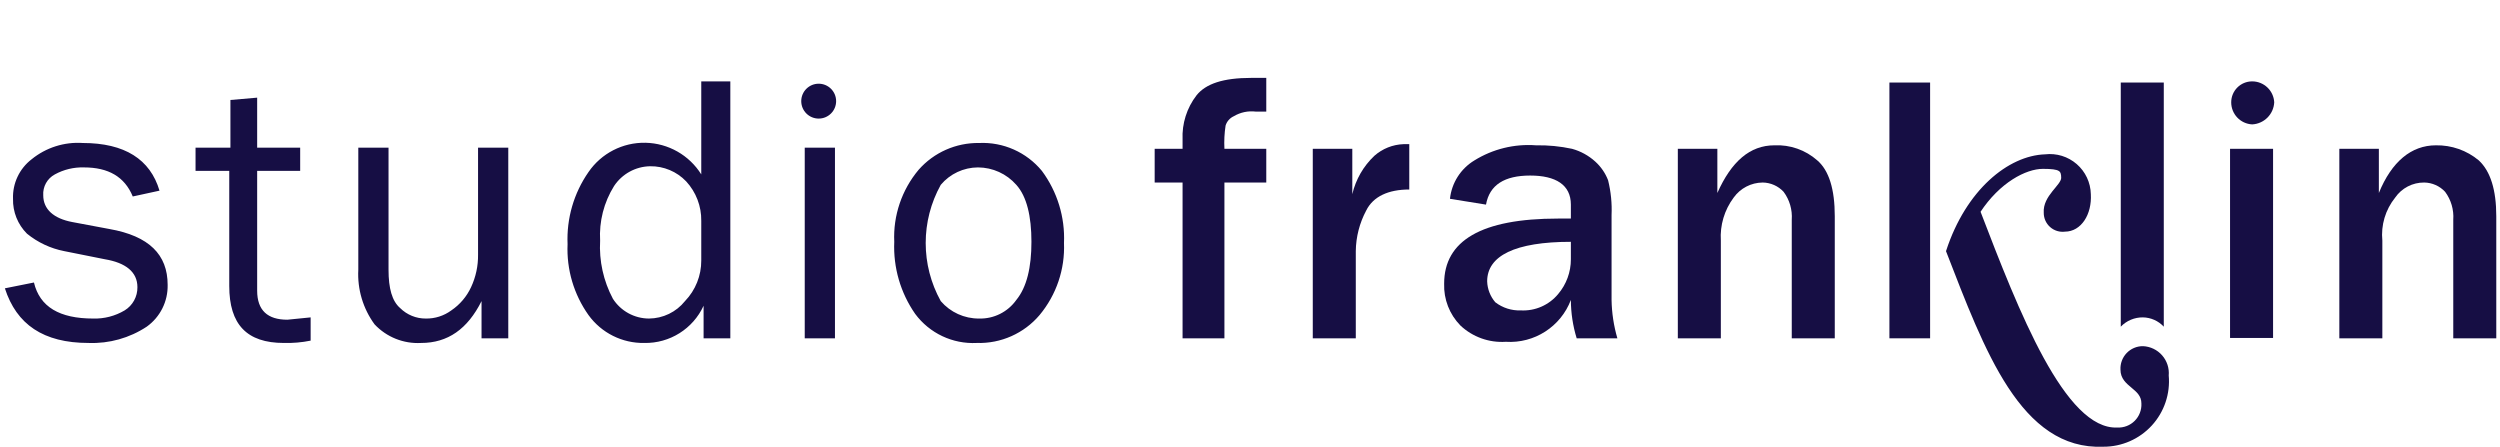
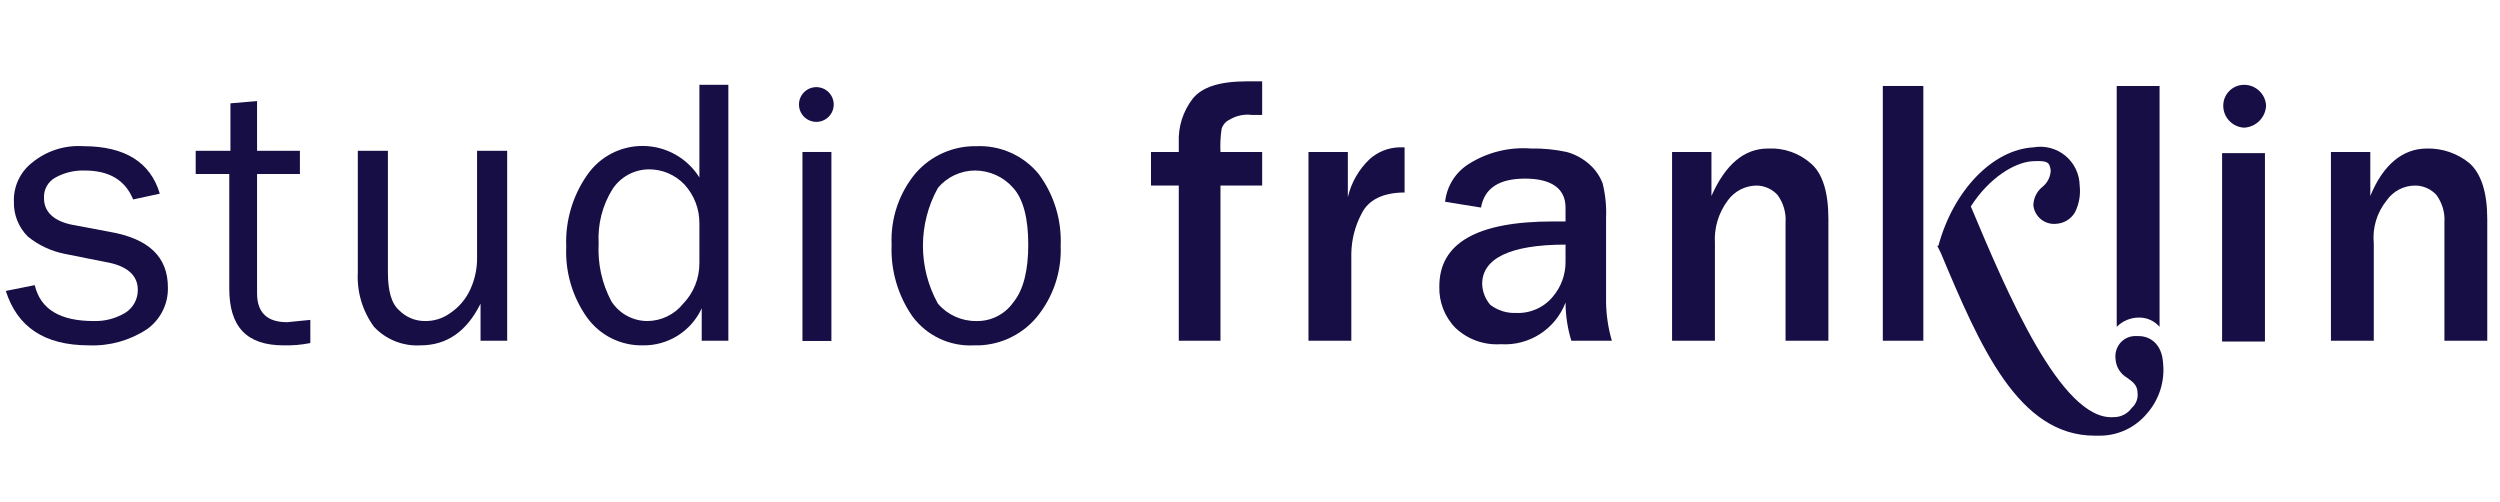
- <svg xmlns="http://www.w3.org/2000/svg" width="75.6mm" height="13.5mm" viewBox="0 0 214.2 38.4">
-   <defs>
-     <style>
-       .cls-1a, .cls-2a {
+ <svg xmlns="http://www.w3.org/2000/svg" width="76.2mm" height="15.3mm" viewBox="0 0 215.9 43.3">
+   <style>
+ 
+       .cls-2 {
+         fill: #160e44;
+       }
+       .cls-1 {
+         fill: none;
+       }
+       .cls-3 {
        fill: #160e44;
      }

-       .cls-2a {
-         stroke: #160e44;
-         stroke-miterlimit: 10;
-         stroke-width: 0.25px;
-       }
-       .cls-1b, .cls-2b {
-         fill: #160e44;
-         display: none;
-       }
- 
-       .cls-2b {
-         stroke: #160e44;
-         stroke-miterlimit: 10;
-         stroke-width: 0.25px;
-         display: none;
+       g:hover .cls-2 {
+         fill: #ecbbbe;
      }

    </style>
-   </defs>
-   <g id="studiofranklin-logo">
-     <g>
-       <path class="cls-1a" d="M394.1,300.4a10.3,10.3,0,0,1,0-10,4.2,4.2,0,0,1,3.2-1.5,4.4,4.4,0,0,1,3.3,1.5c.9,1,1.3,2.7,1.3,4.9s-.4,3.9-1.3,5a3.8,3.8,0,0,1-3.2,1.6,4.3,4.3,0,0,1-3.3-1.5m8.5,1.2a9.1,9.1,0,0,0,2.1-6.2,9.7,9.7,0,0,0-1.9-6.2,6.6,6.6,0,0,0-5.4-2.4,6.8,6.8,0,0,0-5.2,2.3,9,9,0,0,0-2.1,6.2,10.1,10.1,0,0,0,1.8,6.2,6.2,6.2,0,0,0,5.3,2.5,6.8,6.8,0,0,0,5.4-2.4m-20.2,2H385V287.2h-2.6Zm-8.9-6.7a5,5,0,0,1-1.4,3.5,4,4,0,0,1-3.1,1.5,3.7,3.7,0,0,1-3.1-1.7,9.5,9.5,0,0,1-1.1-5,8,8,0,0,1,1.2-4.7,3.8,3.8,0,0,1,3.1-1.7,4.2,4.2,0,0,1,3.1,1.3,4.9,4.9,0,0,1,1.3,3.4Zm0-15.4v8a5.8,5.8,0,0,0-9.7-.2,10.1,10.1,0,0,0-1.8,6.2,9.8,9.8,0,0,0,1.8,6.1,5.8,5.8,0,0,0,4.8,2.4,5.5,5.5,0,0,0,5.1-3.2v2.8H376V281.5Zm-16.6,5.7h-2.6v9.2a6.4,6.4,0,0,1-.6,2.8,4.9,4.9,0,0,1-1.7,2,3.6,3.6,0,0,1-2.2.7,3.1,3.1,0,0,1-2.2-.9c-.7-.6-1-1.7-1-3.3V287.2H344v10.5a7.3,7.3,0,0,0,1.4,4.7,5.1,5.1,0,0,0,4,1.6c2.3,0,4-1.2,5.2-3.6v3.2h2.3Zm-19,14.8c-1.7,0-2.6-.8-2.6-2.5V289.2H339v-2h-3.7v-4.3l-2.3.2v4.1H330v2h2.9v9.9c0,3.3,1.5,4.9,4.7,4.9a10.2,10.2,0,0,0,2.3-.2v-2l-2,.2m-17.1,2a8.5,8.5,0,0,0,5-1.4,4.3,4.3,0,0,0,1.8-3.6c0-2.6-1.6-4.2-5-4.8l-3.2-.6c-1.6-.3-2.5-1.1-2.5-2.3a1.9,1.9,0,0,1,1-1.8,4.9,4.9,0,0,1,2.5-.6c2.1,0,3.5.8,4.2,2.5l2.3-.5c-.8-2.7-3-4.1-6.6-4.1a6.3,6.3,0,0,0-4.4,1.4,4.1,4.1,0,0,0-1.6,3.4,4.1,4.1,0,0,0,1.2,3,7.3,7.3,0,0,0,3.2,1.5l3.5.7c1.8.3,2.8,1.1,2.8,2.4a2.3,2.3,0,0,1-1.1,2,5,5,0,0,1-2.7.7c-2.9,0-4.6-1-5.1-3.1l-2.5.5c1,3.1,3.3,4.7,7.2,4.7" transform="translate(-313.6 -274.5)" />
-       <path class="cls-1a" d="M506.9,285.2a2,2,0,0,0,1.9-1.9,1.9,1.9,0,0,0-1.9-1.8,1.8,1.8,0,0,0-1.8,1.8,1.9,1.9,0,0,0,1.8,1.9" transform="translate(-313.6 -274.5)" />
-       <g>
-         <path class="cls-1a" d="M431.4,287.9a6.6,6.6,0,0,0-1.9,3.3v-3.9h-3.4v16.3h3.7v-7.5a7.6,7.6,0,0,1,.9-3.5c.6-1.2,1.9-1.8,3.7-1.8v-3.9h-.5A4,4,0,0,0,431.4,287.9Z" transform="translate(-313.6 -274.5)" />
-         <path class="cls-1a" d="M416.1,282.7a5.8,5.8,0,0,0-1.2,3.8v.8h-2.4v2.9h2.4v13.4h3.6V290.2h3.6v-2.9h-3.6a9.8,9.8,0,0,1,.1-2,1.3,1.3,0,0,1,.7-.8,3,3,0,0,1,1.9-.4h.9v-2.9h-1.3C418.4,281.2,416.9,281.7,416.1,282.7Z" transform="translate(-313.6 -274.5)" />
-         <path class="cls-1a" d="M497.5,301.8a2.5,2.5,0,0,1,1.8.8h0v-21h-3.7v21A2.6,2.6,0,0,1,497.5,301.8Z" transform="translate(-313.6 -274.5)" />
-         <polygon class="cls-1a" points="162.1 29.1 165.6 29.1 165.6 24.8 165.6 7.1 162.1 7.1 162.1 29.1" />
-         <rect class="cls-1a" x="191.4" y="12.8" width="3.7" height="16.27" />
-         <path class="cls-1a" d="M451.8,293a10.5,10.5,0,0,0-.3-3,4.2,4.2,0,0,0-1.1-1.6,4.9,4.9,0,0,0-2-1.1,13.5,13.5,0,0,0-3.1-.3,8.8,8.8,0,0,0-5.3,1.3,4.4,4.4,0,0,0-2.1,3.3l3.1.5c.3-1.7,1.6-2.5,3.8-2.5s3.5.8,3.5,2.5v1.2h-1.1c-6.6,0-9.8,1.9-9.8,5.6a4.9,4.9,0,0,0,1.4,3.6,5.2,5.2,0,0,0,3.9,1.4,5.6,5.6,0,0,0,5.6-3.6,11.4,11.4,0,0,0,.5,3.3h3.5a12.6,12.6,0,0,1-.5-3.3Zm-3.5,3.8a4.6,4.6,0,0,1-1.1,3,3.9,3.9,0,0,1-3.2,1.4,3.4,3.4,0,0,1-2.2-.7,2.9,2.9,0,0,1-.7-1.8c0-2.2,2.4-3.4,7.2-3.4Z" transform="translate(-313.6 -274.5)" />
-         <path class="cls-1a" d="M526.4,288.3a5.6,5.6,0,0,0-3.7-1.3c-2.1,0-3.8,1.4-4.9,4.1v-3.8h-3.4v16.3h3.7v-8.4a5.1,5.1,0,0,1,1.1-3.7,3,3,0,0,1,2.5-1.3,2.5,2.5,0,0,1,1.8.8,3.6,3.6,0,0,1,.7,2.4v10.2h3.7V293.1Q527.9,289.7,526.4,288.3Z" transform="translate(-313.6 -274.5)" />
-         <path class="cls-1a" d="M465.8,287c-2.1,0-3.7,1.4-4.9,4.1v-3.8h-3.4v16.3h3.7v-8.4a5.6,5.6,0,0,1,1.1-3.7,3.1,3.1,0,0,1,2.5-1.3,2.5,2.5,0,0,1,1.8.8,3.6,3.6,0,0,1,.7,2.4v10.2H471V293.1q0-3.5-1.5-4.8A5.2,5.2,0,0,0,465.8,287Z" transform="translate(-313.6 -274.5)" />
-       </g>
-       <path class="cls-1a" d="M383.6,284.7a1.5,1.5,0,0,0,0-3,1.5,1.5,0,0,0,0,3" transform="translate(-313.6 -274.5)" />
-       <path class="cls-2a" d="M497.5,304.4a1.8,1.8,0,0,0-1.8,1.9c0,1.4,1.8,1.5,1.8,2.9a2.1,2.1,0,0,1-2.2,2.2c-4.6.2-8.6-10.1-11.9-18.7,1.7-2.6,4-3.8,5.5-3.8s1.7.2,1.7.9-1.6,1.6-1.5,3a1.5,1.5,0,0,0,1.7,1.5c1.3,0,2.2-1.4,2.1-3.1a3.4,3.4,0,0,0-3.8-3.3c-3.1.1-6.7,3-8.4,8.2,3.3,8.5,6.4,17,13.4,16.7a5.5,5.5,0,0,0,5.5-6,2.2,2.2,0,0,0-2.1-2.4" transform="translate(-313.6 -274.5)" />
-     </g>
-   </g>
-   <g id="studiofranklin-logo-hover">
-     <g>
-       <path class="cls-1b" d="M394.1,300.4a10.3,10.3,0,0,1,0-10,4.2,4.2,0,0,1,3.2-1.5,4.4,4.4,0,0,1,3.3,1.5c.9,1,1.3,2.7,1.3,5s-.4,3.9-1.3,4.9a3.8,3.8,0,0,1-3.2,1.6,4.3,4.3,0,0,1-3.3-1.5m8.5,1.2a9.1,9.1,0,0,0,2.1-6.2,9.3,9.3,0,0,0-1.9-6.1,6.4,6.4,0,0,0-5.4-2.5,6.8,6.8,0,0,0-5.2,2.3,9.2,9.2,0,0,0-2.1,6.3,10,10,0,0,0,1.8,6.1,6.2,6.2,0,0,0,5.3,2.5,6.8,6.8,0,0,0,5.4-2.4m-20.2,2H385V287.3h-2.6Zm-8.9-6.7a5,5,0,0,1-1.4,3.5,4,4,0,0,1-3.1,1.5,3.5,3.5,0,0,1-3.1-1.7,9.5,9.5,0,0,1-1.1-5,8,8,0,0,1,1.2-4.7,3.8,3.8,0,0,1,3.1-1.7,4.6,4.6,0,0,1,3.1,1.3,5,5,0,0,1,1.3,3.5Zm0-15.4v8a5.8,5.8,0,0,0-9.7-.2,10.4,10.4,0,0,0-1.8,6.3,9.7,9.7,0,0,0,1.8,6,5.8,5.8,0,0,0,4.8,2.4,5.5,5.5,0,0,0,5.1-3.2v2.8H376V281.5Zm-16.6,5.8h-2.6v9.1a6.8,6.8,0,0,1-.6,2.9,5.3,5.3,0,0,1-1.7,1.9,3.6,3.6,0,0,1-2.2.7,3.1,3.1,0,0,1-2.2-.9c-.7-.6-1-1.7-1-3.3V287.3H344v10.4a7.3,7.3,0,0,0,1.4,4.7,5.1,5.1,0,0,0,4,1.6c2.3,0,4-1.2,5.2-3.5v3.1h2.3Zm-19,14.7c-1.7,0-2.6-.8-2.6-2.5V289.2H339v-1.9h-3.7v-4.4l-2.3.2v4.2H330v1.9h2.9v9.9c0,3.3,1.5,4.9,4.7,4.9h2.3v-2.1a7.1,7.1,0,0,1-2,.2m-17.1,2a7.8,7.8,0,0,0,5-1.4,4.3,4.3,0,0,0,1.8-3.6c0-2.6-1.6-4.2-5-4.8l-3.2-.6c-1.6-.3-2.5-1.1-2.5-2.3a2.1,2.1,0,0,1,1-1.8,4.9,4.9,0,0,1,2.5-.6,4.1,4.1,0,0,1,4.2,2.6l2.3-.5q-1.2-4.2-6.6-4.2a6.8,6.8,0,0,0-4.4,1.4,4.1,4.1,0,0,0-1.6,3.4,3.8,3.8,0,0,0,1.2,3,5.6,5.6,0,0,0,3.2,1.5l3.5.7c1.8.3,2.8,1.1,2.8,2.4a2.3,2.3,0,0,1-1.1,2,5,5,0,0,1-2.7.7c-2.9,0-4.6-1-5.1-3.1l-2.5.5c1,3.2,3.3,4.7,7.2,4.7" transform="translate(-313.6 -274.5)" />
-       <path class="cls-1b" d="M506.9,285.2a1.9,1.9,0,1,0,0-3.7,1.8,1.8,0,0,0-1.8,1.8,1.8,1.8,0,0,0,1.8,1.9" transform="translate(-313.6 -274.5)" />
-       <path class="cls-1b" d="M431.4,287.9a6.6,6.6,0,0,0-1.9,3.3v-3.9h-3.4v16.3h3.7v-7.5a7.9,7.9,0,0,1,.9-3.5c.6-1.2,1.9-1.8,3.7-1.8v-3.9h-.5A3.8,3.8,0,0,0,431.4,287.9Z" transform="translate(-313.6 -274.5)" />
-       <path class="cls-1b" d="M416.1,282.7a6,6,0,0,0-1.2,3.8v.8h-2.4v2.9h2.4v13.4h3.6V290.2h3.6v-2.9h-3.6a9.8,9.8,0,0,1,.1-2,1.3,1.3,0,0,1,.7-.8,3,3,0,0,1,1.9-.4h.9v-2.9h-1.3C418.4,281.3,416.9,281.7,416.1,282.7Z" transform="translate(-313.6 -274.5)" />
-       <path class="cls-1b" d="M498.6,294.8a2.2,2.2,0,0,1,1.7,1h0l2.2-20.9-3.6-.4-2.2,20.9A2.6,2.6,0,0,1,498.6,294.8Z" transform="translate(-313.6 -274.5)" />
-       <polygon class="cls-1b" points="162.1 29.1 165.6 29.1 165.6 24.8 165.6 7.1 162.1 7.1 162.1 29.1" />
-       <rect class="cls-1b" x="191.4" y="12.8" width="3.7" height="16.27" />
-       <path class="cls-1b" d="M451.8,293a10.5,10.5,0,0,0-.3-3,4.2,4.2,0,0,0-1.1-1.6,4.9,4.9,0,0,0-2-1.1,13.5,13.5,0,0,0-3.1-.3,8.8,8.8,0,0,0-5.3,1.3,4.4,4.4,0,0,0-2.1,3.4l3.1.4c.3-1.7,1.6-2.5,3.8-2.5s3.5.8,3.5,2.5v1.3h-1.1c-6.6,0-9.8,1.9-9.8,5.6a4.9,4.9,0,0,0,1.4,3.6,5.3,5.3,0,0,0,3.9,1.5,5.5,5.5,0,0,0,5.6-3.7,11.4,11.4,0,0,0,.5,3.3h3.5a12.6,12.6,0,0,1-.5-3.3Zm-3.5,3.8a4.9,4.9,0,0,1-1.1,3.1,4.1,4.1,0,0,1-3.2,1.3,3.4,3.4,0,0,1-2.2-.7,2.9,2.9,0,0,1-.7-1.8c0-2.2,2.4-3.4,7.2-3.4Z" transform="translate(-313.6 -274.5)" />
-       <path class="cls-1b" d="M526.4,288.4a5.7,5.7,0,0,0-3.7-1.4c-2.1,0-3.8,1.4-4.9,4.1v-3.8h-3.4v16.3h3.7v-8.3a5.2,5.2,0,0,1,1.1-3.8,3,3,0,0,1,2.5-1.3,2.5,2.5,0,0,1,1.8.8,3.7,3.7,0,0,1,.7,2.5v10.1h3.7V293.1C527.9,290.8,527.4,289.3,526.4,288.4Z" transform="translate(-313.6 -274.5)" />
-       <path class="cls-1b" d="M465.8,287c-2.1,0-3.7,1.4-4.9,4.1v-3.8h-3.4v16.3h3.7v-8.3a5.7,5.7,0,0,1,1.1-3.8,3.1,3.1,0,0,1,2.5-1.3,2.5,2.5,0,0,1,1.8.8,3.7,3.7,0,0,1,.7,2.5v10.1H471V293.1c0-2.3-.5-3.8-1.5-4.7A5.3,5.3,0,0,0,465.8,287Z" transform="translate(-313.6 -274.5)" />
-       <path class="cls-1b" d="M383.6,284.7a1.5,1.5,0,0,0,1.5-1.5,1.5,1.5,0,0,0-1.5-1.4,1.4,1.4,0,0,0-1.4,1.4,1.5,1.5,0,0,0,1.4,1.5" transform="translate(-313.6 -274.5)" />
-       <path class="cls-2b" d="M499.4,298.2a1.7,1.7,0,0,0-1.1,2.3c.6,1.4,2.3.9,2.8,2.2a2.2,2.2,0,0,1-1.4,2.8c-4.2,1.7-11.5-6.6-17.5-13.6a7.9,7.9,0,0,1,3.9-5.5c1-.4,1.7-.3,1.9.4s-1,1.9-.4,3.3a1.4,1.4,0,0,0,2.1.8c1.2-.4,1.5-2,.9-3.6a3.4,3.4,0,0,0-4.7-1.9c-2.9,1.2-5.3,5.2-5.1,10.6,5.9,6.9,11.7,13.8,18.3,11.2a5.6,5.6,0,0,0,3.1-7.5,2.1,2.1,0,0,0-2.8-1.5" transform="translate(-313.6 -274.5)" />
-     </g>
+   <g>
+     <rect class="cls-1" width="215.9" height="43.33" />
+     <path class="cls-2" d="M397.4,286.8a6.8,6.8,0,0,0-5.2,2.3,9,9,0,0,0-2.1,6.2,10.1,10.1,0,0,0,1.8,6.2,6.2,6.2,0,0,0,5.3,2.5,6.8,6.8,0,0,0,5.4-2.4,9.1,9.1,0,0,0,2.1-6.2,9.7,9.7,0,0,0-1.9-6.2A6.6,6.6,0,0,0,397.4,286.8Zm3.2,13.5a3.8,3.8,0,0,1-3.2,1.6,4.3,4.3,0,0,1-3.3-1.5,10.3,10.3,0,0,1,0-10,4.2,4.2,0,0,1,3.2-1.5,4.4,4.4,0,0,1,3.3,1.5c.9,1,1.3,2.7,1.3,4.9S401.5,299.2,400.6,300.3Z" transform="translate(-313.1 -274.2)" />
+     <rect class="cls-2" x="69.3" y="13.1" width="2.5" height="16.32" />
+     <path class="cls-2" d="M373.5,289.5a5.8,5.8,0,0,0-9.7-.2,10.1,10.1,0,0,0-1.8,6.2,9.8,9.8,0,0,0,1.8,6.1,5.8,5.8,0,0,0,4.8,2.4,5.5,5.5,0,0,0,5.1-3.2v2.8H376V281.5h-2.5Zm0,7.4a5,5,0,0,1-1.4,3.5,4,4,0,0,1-3.1,1.5,3.7,3.7,0,0,1-3.1-1.7,9.5,9.5,0,0,1-1.1-5,8,8,0,0,1,1.2-4.7,3.8,3.8,0,0,1,3.1-1.7,4.2,4.2,0,0,1,3.1,1.3,4.9,4.9,0,0,1,1.3,3.4Z" transform="translate(-313.1 -274.2)" />
+     <path class="cls-2" d="M354.3,296.4a6.4,6.4,0,0,1-.6,2.8,4.9,4.9,0,0,1-1.7,2,3.6,3.6,0,0,1-2.2.7,3.1,3.1,0,0,1-2.2-.9c-.7-.6-1-1.7-1-3.3V287.2H344v10.5a7.3,7.3,0,0,0,1.4,4.7,5.1,5.1,0,0,0,4,1.6c2.3,0,4-1.2,5.2-3.6v3.2h2.3V287.2h-2.6Z" transform="translate(-313.1 -274.2)" />
+     <path class="cls-2" d="M335.3,299.5V289.2H339v-2h-3.7v-4.3l-2.3.2v4.1H330v2h2.9v9.9c0,3.3,1.5,4.9,4.7,4.9a10.2,10.2,0,0,0,2.3-.2v-2l-2,.2C336.2,302,335.3,301.2,335.3,299.5Z" transform="translate(-313.1 -274.2)" />
+     <path class="cls-2" d="M322.6,294.2l-3.2-.6c-1.6-.3-2.5-1.1-2.5-2.3a1.9,1.9,0,0,1,1-1.8,4.9,4.9,0,0,1,2.5-.6c2.1,0,3.5.8,4.2,2.5l2.3-.5c-.8-2.7-3-4.1-6.6-4.1a6.3,6.3,0,0,0-4.4,1.4,4.1,4.1,0,0,0-1.6,3.4,4.1,4.1,0,0,0,1.2,3,7.3,7.3,0,0,0,3.2,1.5l3.5.7c1.8.3,2.8,1.1,2.8,2.4a2.3,2.3,0,0,1-1.1,2,5,5,0,0,1-2.7.7c-2.9,0-4.6-1-5.1-3.1l-2.5.5c1,3.1,3.3,4.7,7.2,4.7a8.5,8.5,0,0,0,5-1.4,4.3,4.3,0,0,0,1.8-3.6C327.6,296.4,326,294.8,322.6,294.2Z" transform="translate(-313.1 -274.2)" />
+     <path class="cls-2" d="M506.9,281.5a1.8,1.8,0,0,0-1.8,1.8,1.9,1.9,0,0,0,1.8,1.9,2,2,0,0,0,1.9-1.9A1.9,1.9,0,0,0,506.9,281.5Z" transform="translate(-313.1 -274.2)" />
+     <path class="cls-2" d="M431.4,287.9a6.6,6.6,0,0,0-1.9,3.3v-3.9h-3.4v16.3h3.7v-7.5a7.6,7.6,0,0,1,.9-3.5c.6-1.2,1.9-1.8,3.7-1.8v-3.9h-.5A4,4,0,0,0,431.4,287.9Z" transform="translate(-313.1 -274.2)" />
+     <path class="cls-2" d="M416.1,282.7a5.8,5.8,0,0,0-1.2,3.8v.8h-2.4v2.9h2.4v13.4h3.6V290.2h3.6v-2.9h-3.6a9.8,9.8,0,0,1,.1-2,1.3,1.3,0,0,1,.7-.8,3,3,0,0,1,1.9-.4h.9v-2.9h-1.3C418.4,281.2,416.9,281.7,416.1,282.7Z" transform="translate(-313.1 -274.2)" />
+     <path class="cls-2" d="M499.6,302.4V281.6h-3.7v20.8a2.7,2.7,0,0,1,1.9-.8A2.3,2.3,0,0,1,499.6,302.4Z" transform="translate(-313.1 -274.2)" />
+     <polygon class="cls-2" points="162.6 29.4 166.1 29.4 166.1 25.1 166.1 7.4 162.6 7.4 162.6 29.4" />
+     <rect class="cls-2" x="191.9" y="13.2" width="3.7" height="16.27" />
+     <path class="cls-2" d="M451.8,293a10.5,10.5,0,0,0-.3-3,4.2,4.2,0,0,0-1.1-1.6,4.9,4.9,0,0,0-2-1.1,13.5,13.5,0,0,0-3.1-.3,8.8,8.8,0,0,0-5.3,1.3,4.4,4.4,0,0,0-2.1,3.3l3.1.5c.3-1.7,1.6-2.5,3.8-2.5s3.5.8,3.5,2.5v1.2h-1.1c-6.6,0-9.8,1.9-9.8,5.6a4.9,4.9,0,0,0,1.4,3.6,5.2,5.2,0,0,0,3.9,1.4,5.6,5.6,0,0,0,5.6-3.6,11.4,11.4,0,0,0,.5,3.3h3.5a12.6,12.6,0,0,1-.5-3.3Zm-3.5,3.8a4.6,4.6,0,0,1-1.1,3,3.9,3.9,0,0,1-3.2,1.4,3.4,3.4,0,0,1-2.2-.7,2.9,2.9,0,0,1-.7-1.8c0-2.2,2.4-3.4,7.2-3.4Z" transform="translate(-313.1 -274.2)" />
+     <path class="cls-2" d="M526.4,288.3a5.6,5.6,0,0,0-3.7-1.3c-2.1,0-3.8,1.4-4.9,4.1v-3.8h-3.4v16.3h3.7v-8.4a5.1,5.1,0,0,1,1.1-3.7,3,3,0,0,1,2.5-1.3,2.5,2.5,0,0,1,1.8.8,3.6,3.6,0,0,1,.7,2.4v10.2h3.7V293.1Q527.9,289.7,526.4,288.3Z" transform="translate(-313.1 -274.2)" />
+     <path class="cls-2" d="M465.8,287c-2.1,0-3.7,1.4-4.9,4.1v-3.8h-3.4v16.3h3.7v-8.4a5.6,5.6,0,0,1,1.1-3.7,3.1,3.1,0,0,1,2.5-1.3,2.5,2.5,0,0,1,1.8.8,3.6,3.6,0,0,1,.7,2.4v10.2H471V293.1q0-3.5-1.5-4.8A5.2,5.2,0,0,0,465.8,287Z" transform="translate(-313.1 -274.2)" />
+     <circle class="cls-2" cx="70.5" cy="9" r="1.5" />
+     <path class="cls-3" d="M497.8,303.2h-.2a1.7,1.7,0,0,0-1.4.6,1.8,1.8,0,0,0-.4,1.4,2,2,0,0,0,1,1.6c.4.3.9.6.9,1.3a1.5,1.5,0,0,1-.5,1.3,1.9,1.9,0,0,1-1.6.8c-4.5.3-9.2-10.8-12.3-18.2,1.6-2.5,3.8-3.8,5.3-3.9s1.5.2,1.6.8a1.9,1.9,0,0,1-.7,1.4,2.1,2.1,0,0,0-.8,1.6,1.8,1.8,0,0,0,2,1.6,2,2,0,0,0,1.6-1,4.1,4.1,0,0,0,.4-2.3,3.4,3.4,0,0,0-4-3.3c-3.5.2-6.9,3.7-8.2,8.5h-.1l.3.6c3.4,8.1,6.7,15.8,13.3,15.8h.5a5.3,5.3,0,0,0,4-1.9,5.7,5.7,0,0,0,1.4-4.4C499.8,303.9,498.8,303.2,497.8,303.2Z" transform="translate(-313.1 -274.2)" />
  </g>
</svg>
